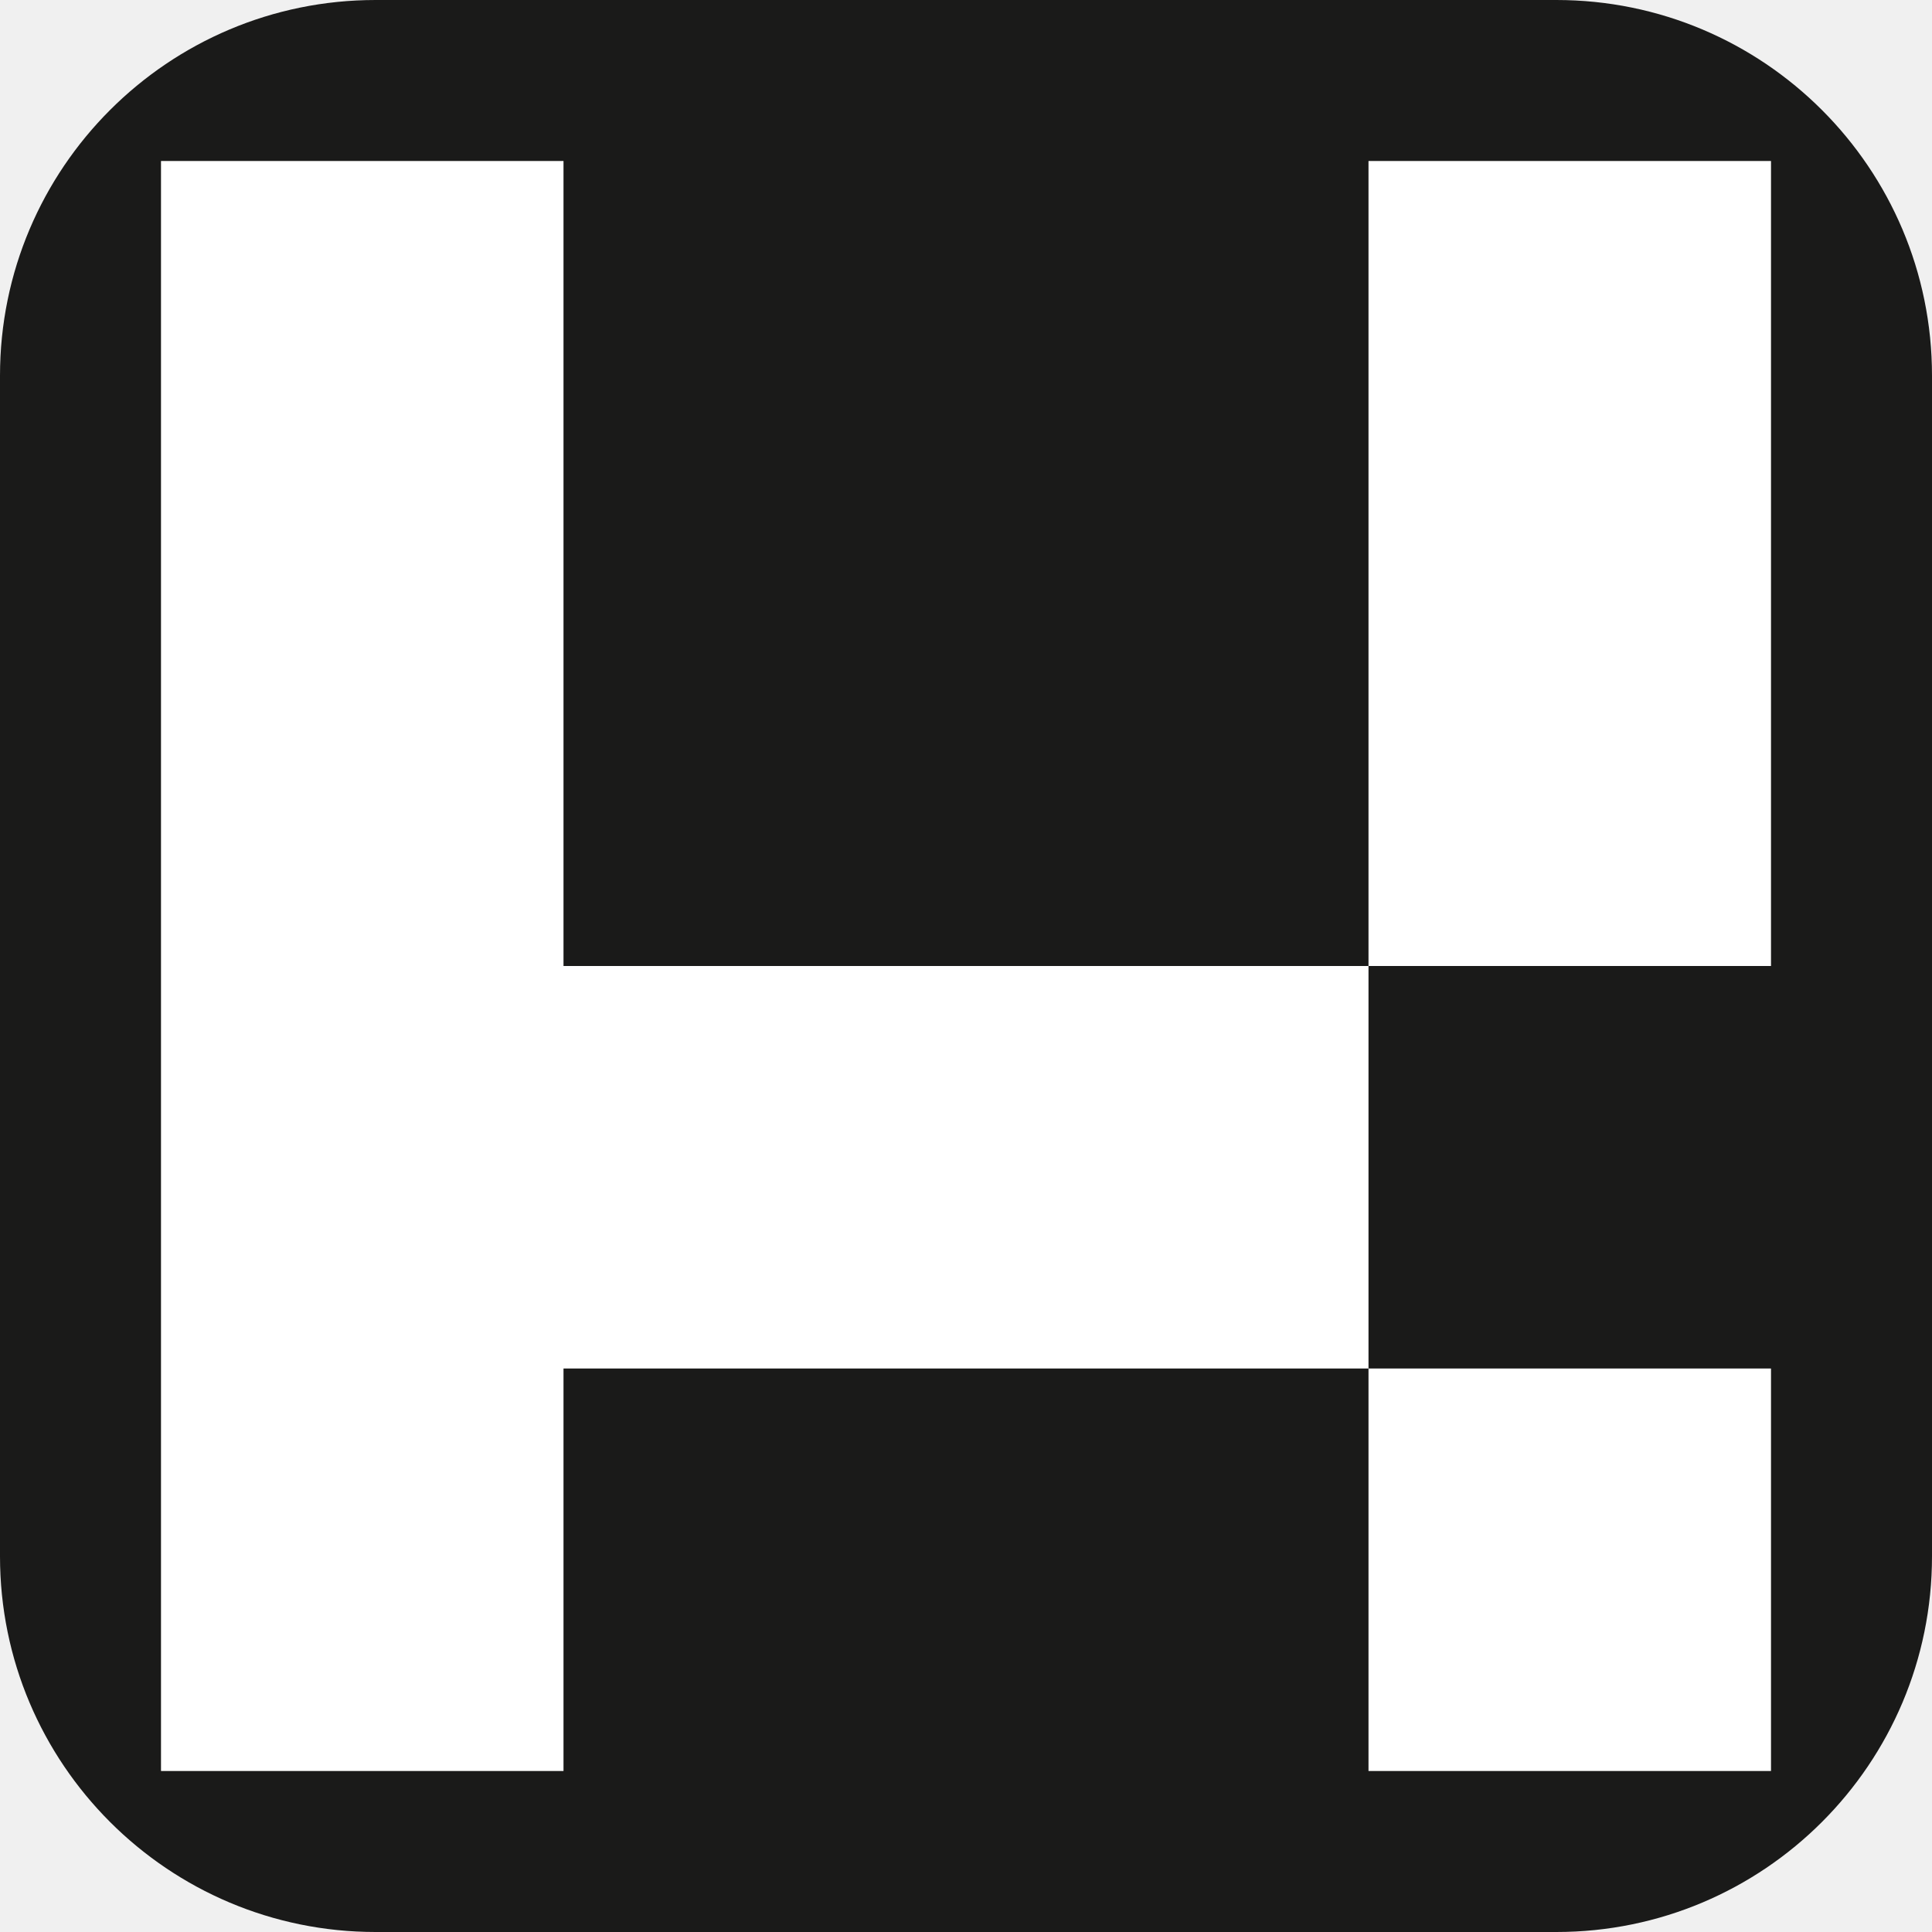
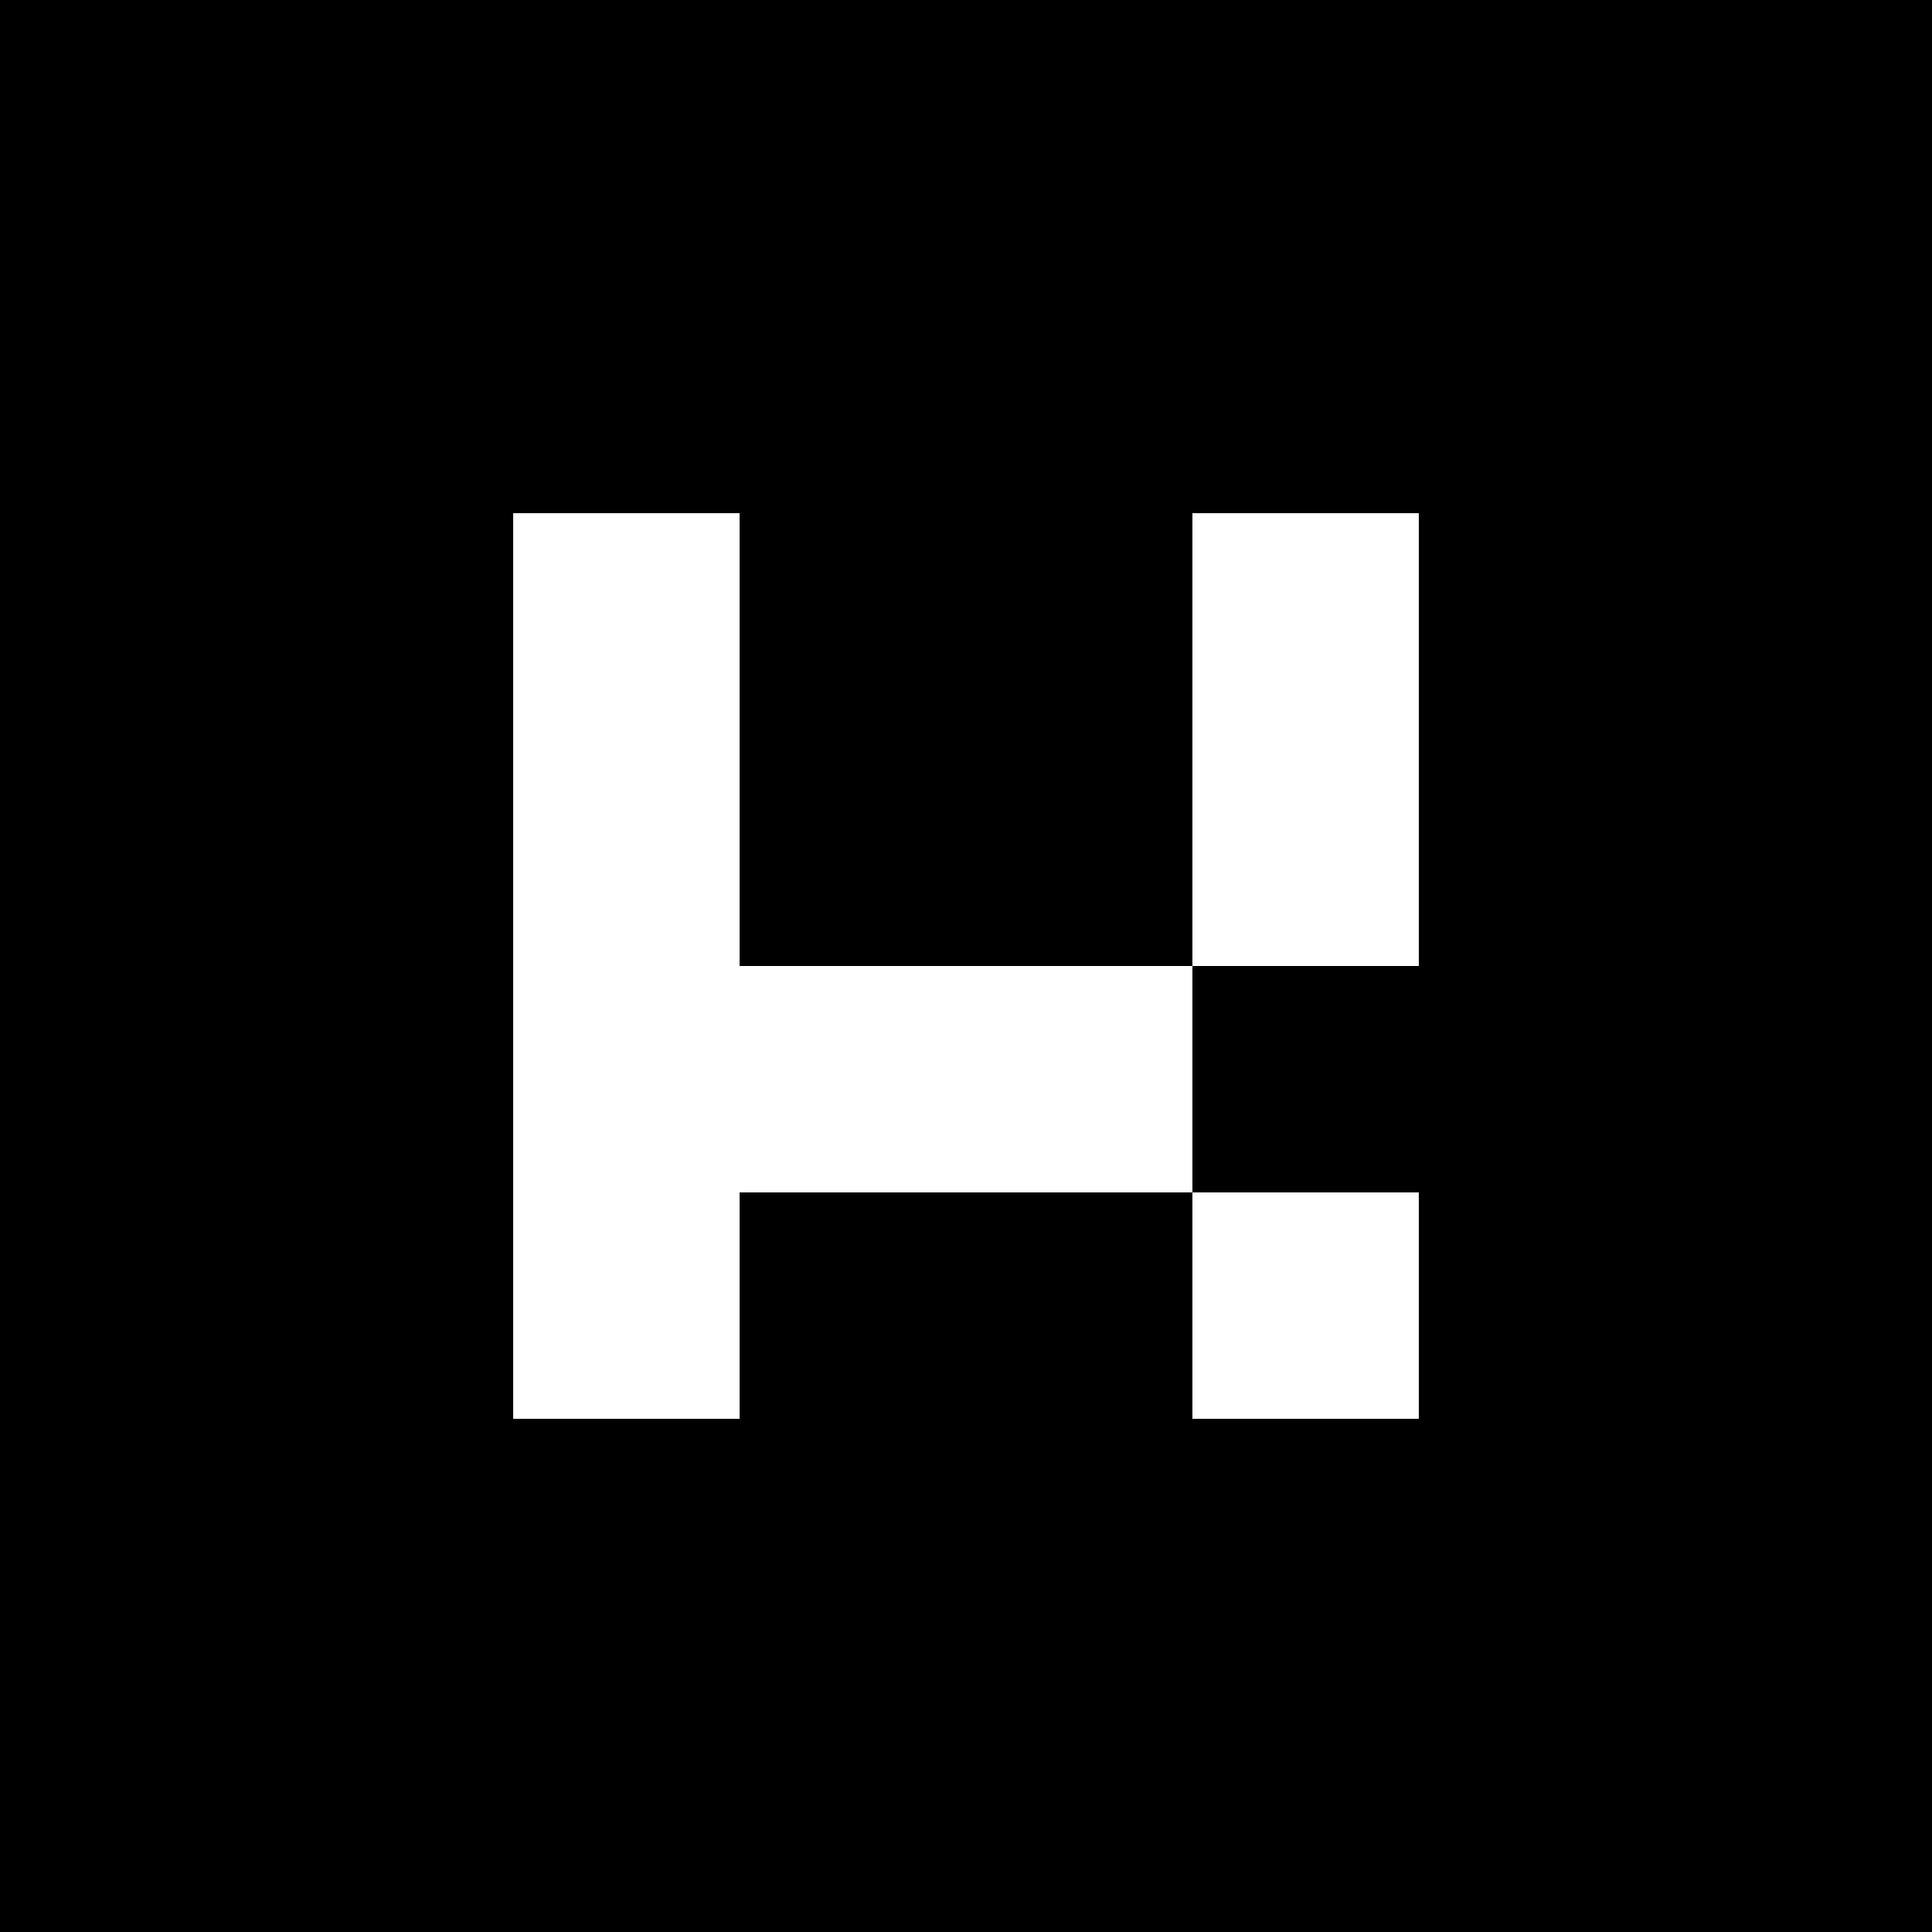
- <svg xmlns="http://www.w3.org/2000/svg" viewBox="56 56 144 144" width="144" height="144">
-   <rect x="56" y="56" width="144" height="144" rx="28" fill="#1a1a19" />
+ <svg xmlns="http://www.w3.org/2000/svg" viewBox="0 0 256 256" width="56" height="56">
+   <rect width="256" height="256" fill="#000" />
  <path d="M98 128H158V158H98V188H68V68H98V128ZM188 188H158V158H188V188ZM188 128H158V68H188V128Z" fill="#fff" />
</svg>
